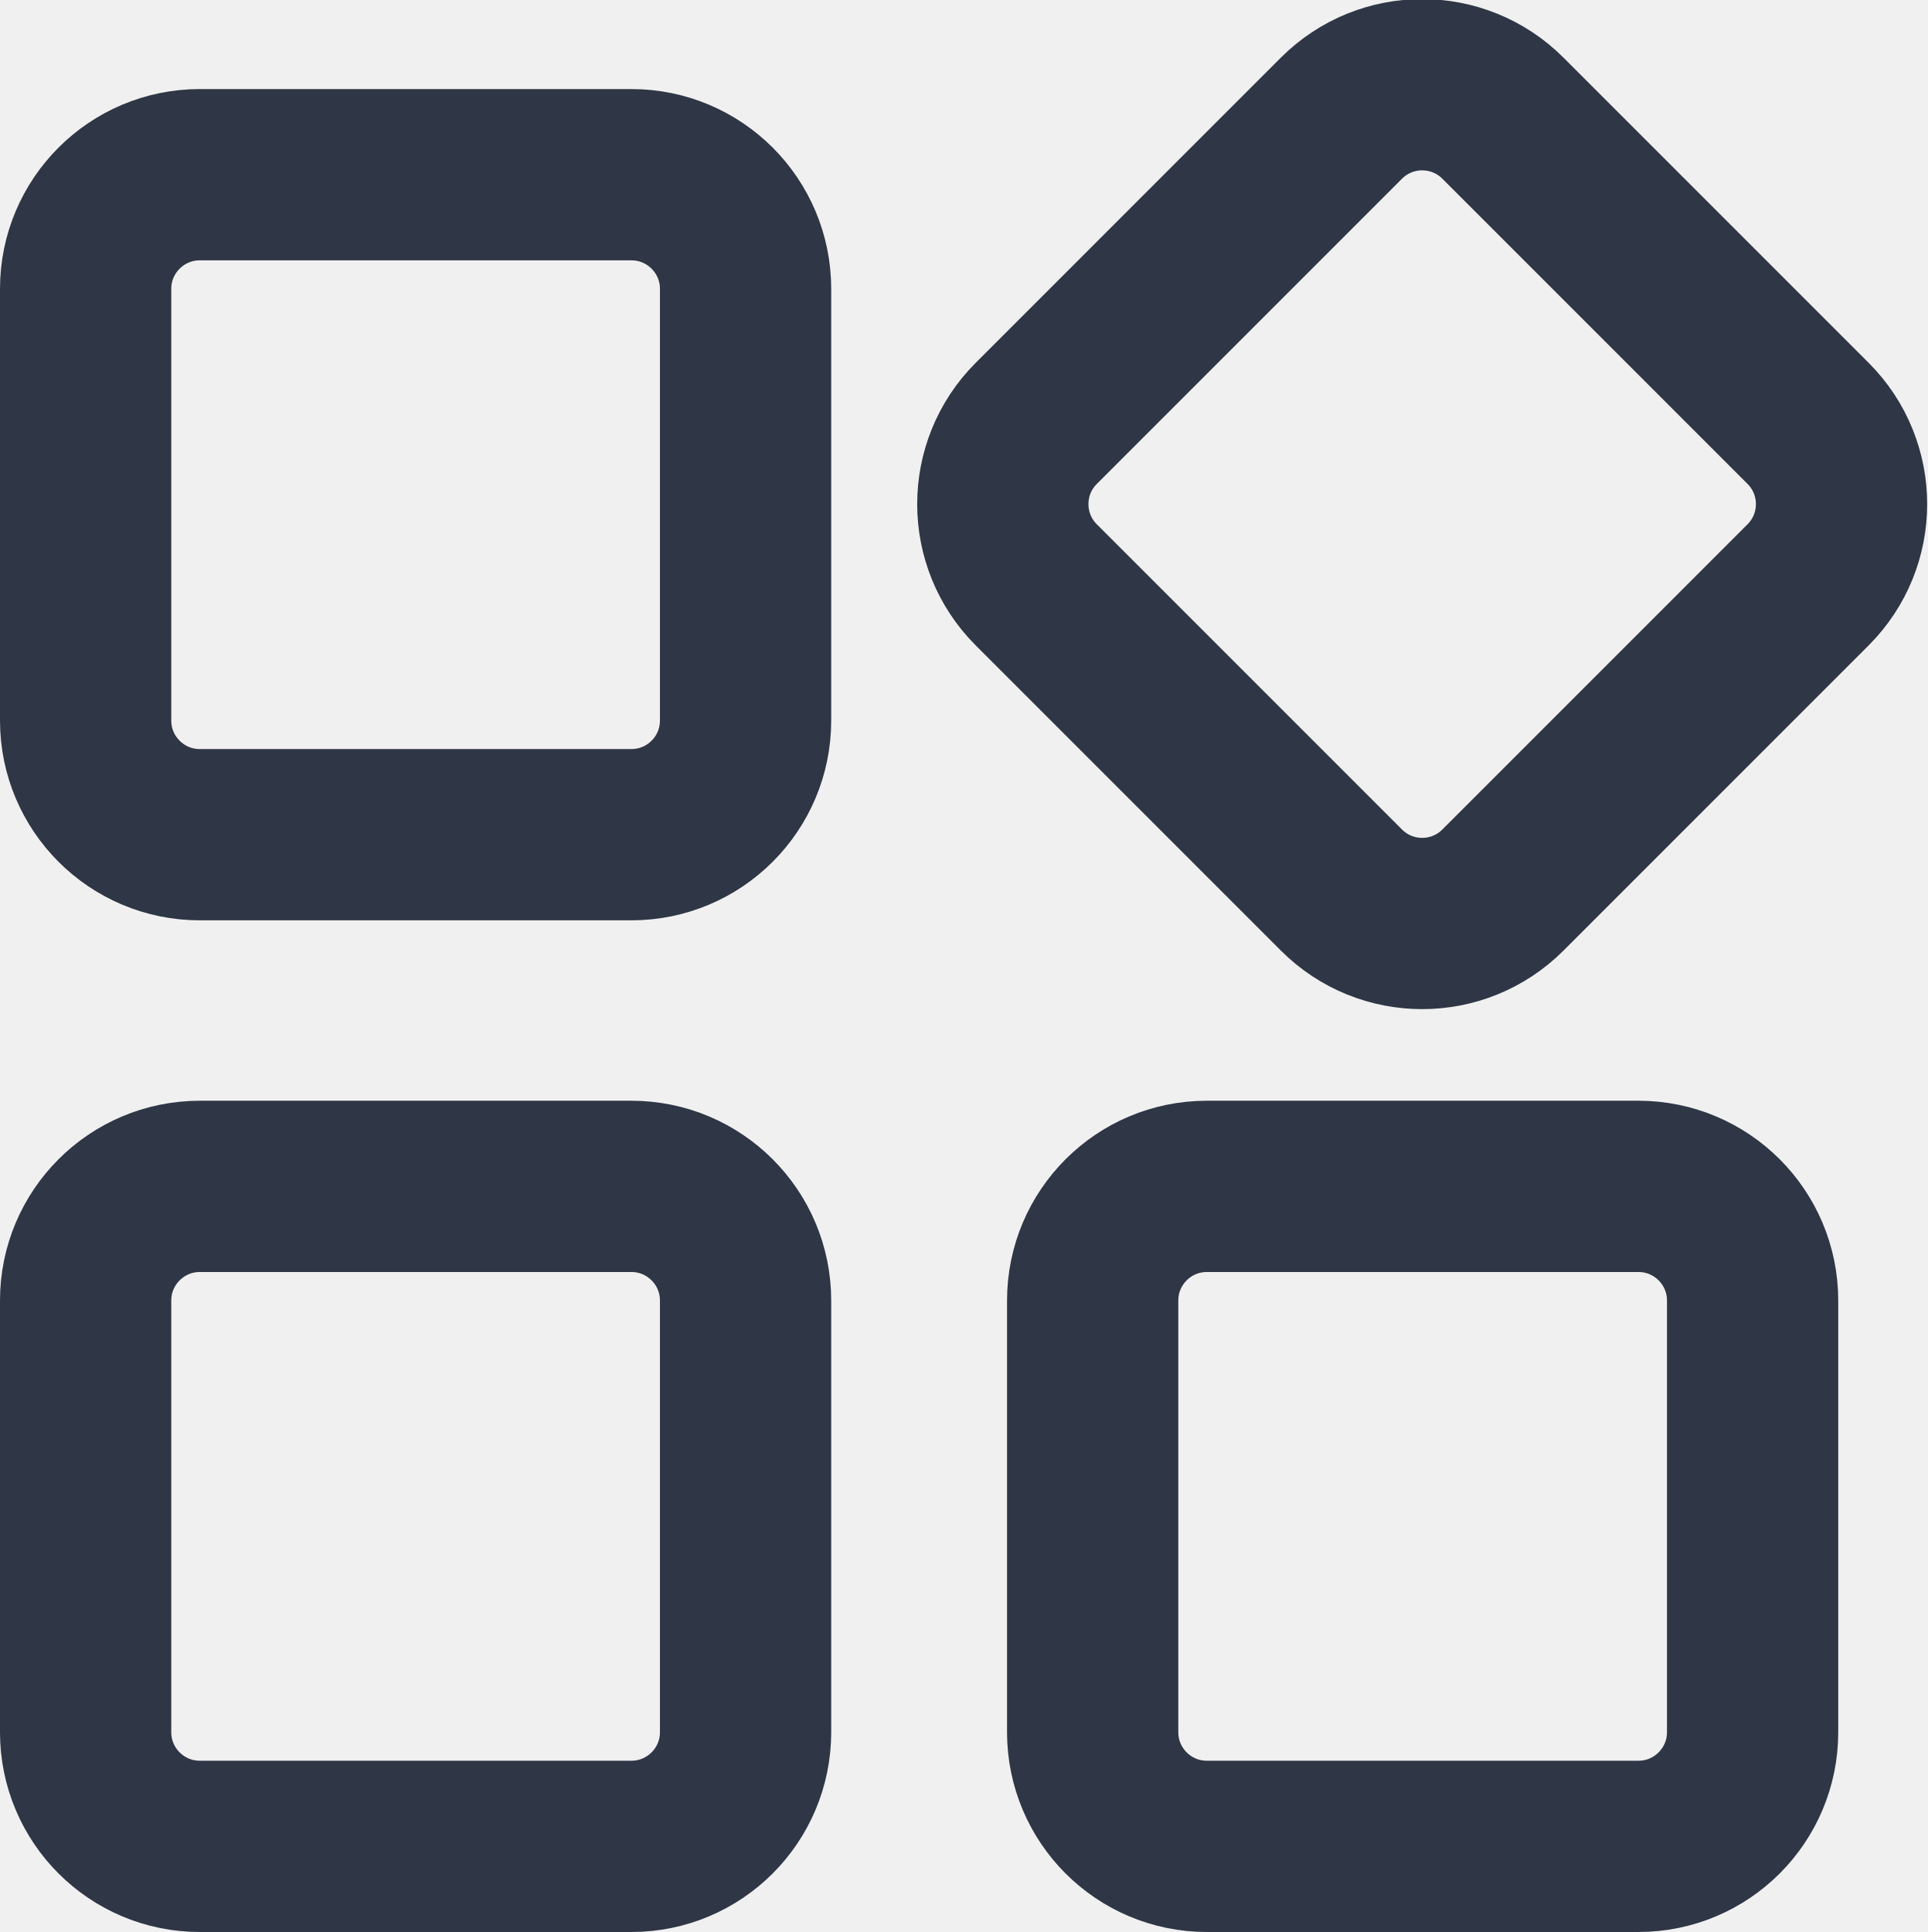
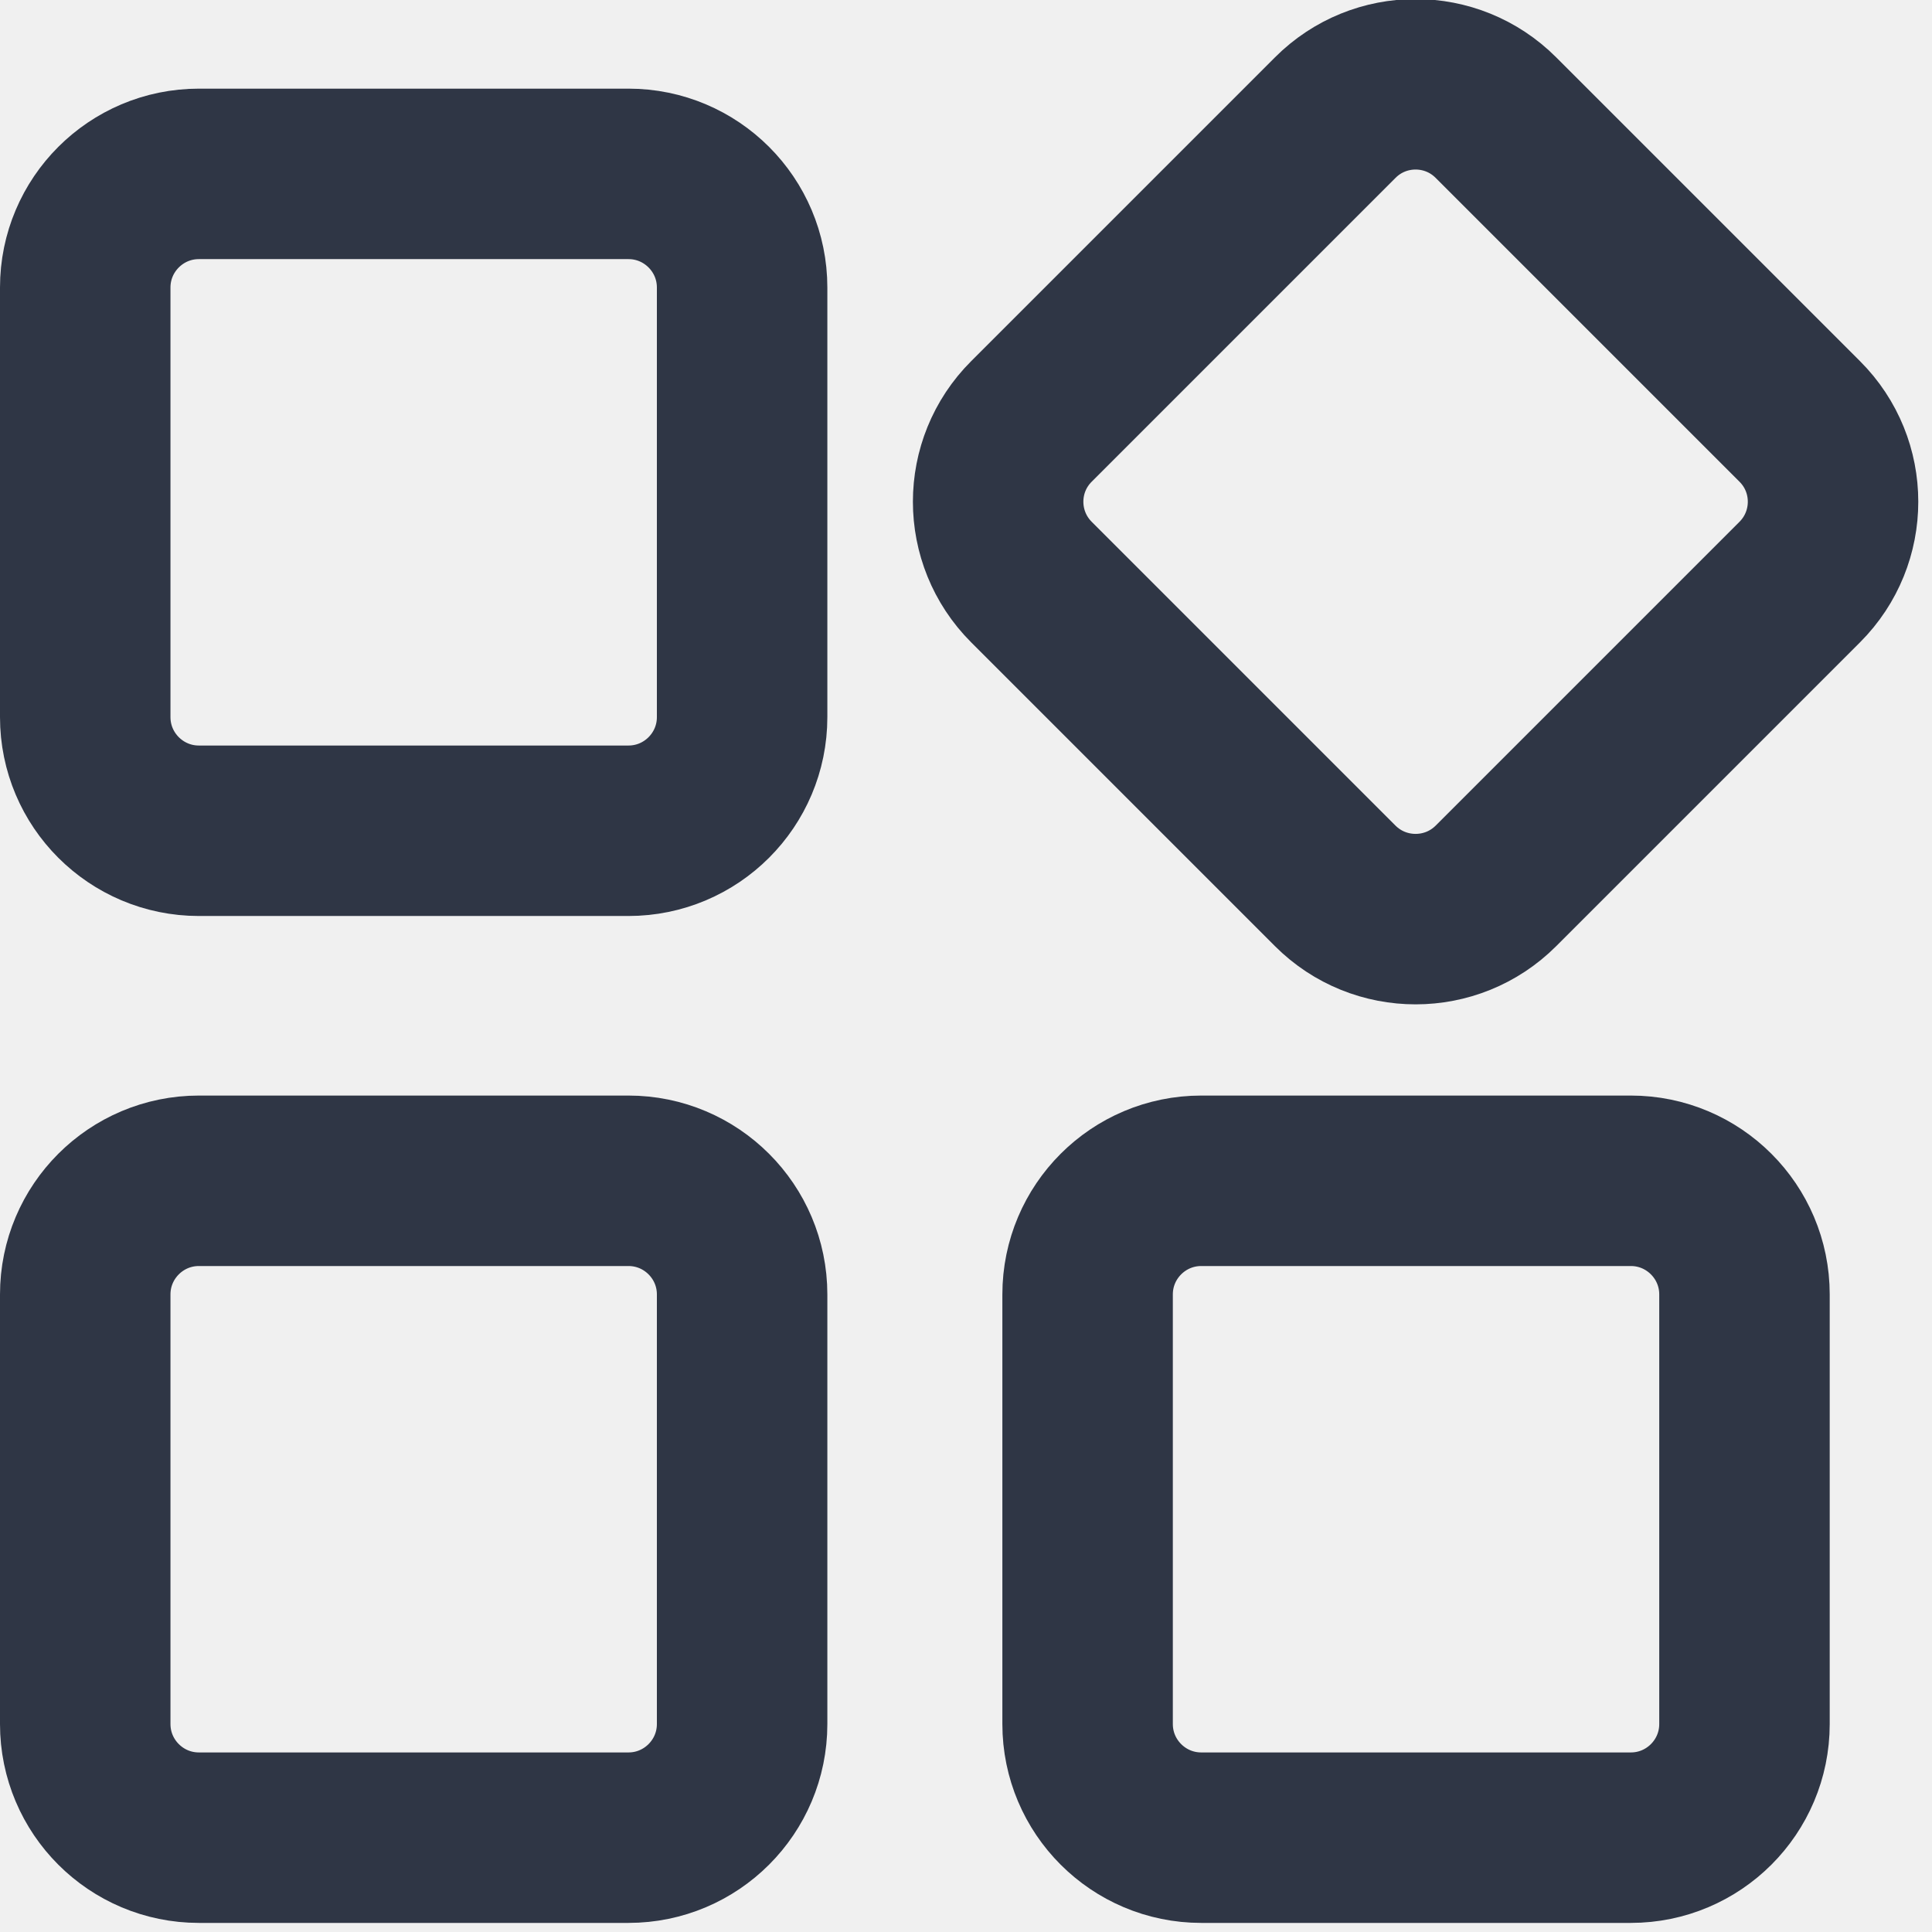
- <svg xmlns="http://www.w3.org/2000/svg" viewBox="0 0 16.88 16.92">
+ <svg xmlns="http://www.w3.org/2000/svg" width="17" height="17" viewBox="0 0 17 17" fill="none">
+   <g clip-path="url(#clip0_2547_5167)">
+     <path d="M5.53 1.53H1.75C1.198 1.53 0.75 1.978 0.75 2.53V6.31C0.75 6.862 1.198 7.31 1.75 7.31H5.53C6.082 7.31 6.53 6.862 6.53 6.31V2.53C6.53 1.978 6.082 1.53 5.53 1.53Z" stroke="#2F3645" stroke-width="1.5" stroke-linecap="round" stroke-linejoin="round" />
+     <path d="M5.53 10.39H1.75C1.198 10.39 0.75 10.838 0.75 11.39V15.17C0.75 15.722 1.198 16.17 1.75 16.17H5.53C6.082 16.17 6.53 15.722 6.53 15.17V11.39C6.53 10.838 6.082 10.39 5.53 10.39Z" stroke="#2F3645" stroke-width="1.5" stroke-linecap="round" stroke-linejoin="round" />
+     <path d="M11.749 1.035L9.076 3.708C8.685 4.098 8.685 4.731 9.076 5.122L11.749 7.795C12.139 8.185 12.773 8.185 13.163 7.795L15.836 5.122C16.227 4.731 16.227 4.098 15.836 3.708L13.163 1.035C12.773 0.644 12.139 0.644 11.749 1.035Z" stroke="#2F3645" stroke-width="1.5" stroke-linecap="round" stroke-linejoin="round" />
+     <path d="M14.35 10.39H10.57C10.018 10.39 9.57 10.838 9.57 11.39V15.17C9.57 15.722 10.018 16.17 10.57 16.17H14.35C14.902 16.17 15.35 15.722 15.35 15.17V11.39C15.35 10.838 14.902 10.39 14.35 10.39Z" stroke="#2F3645" stroke-width="1.5" stroke-linecap="round" stroke-linejoin="round" />
+   </g>
  <defs>
-     <style>.cls-1{fill:none;stroke:#2f3645;stroke-linecap:round;stroke-linejoin:round;stroke-width:1.5px;}</style>
+     <clipPath id="clip0_2547_5167">
+       <rect width="16.88" height="16.92" fill="white" />
+     </clipPath>
  </defs>
-   <g id="레이어_2" data-name="레이어 2">
-     <g id="레이어_1-2" data-name="레이어 1">
-       <g id="library_cover" data-name="library/cover">
-         <rect class="cls-1" x="0.75" y="1.53" width="5.78" height="5.78" rx="1" />
-         <rect class="cls-1" x="0.75" y="10.39" width="5.78" height="5.78" rx="1" />
-         <rect class="cls-1" x="9.57" y="1.53" width="5.78" height="5.78" rx="1" transform="translate(0.52 10.1) rotate(-45)" />
-         <rect class="cls-1" x="9.57" y="10.39" width="5.78" height="5.78" rx="1" />
-       </g>
-     </g>
-   </g>
</svg>
